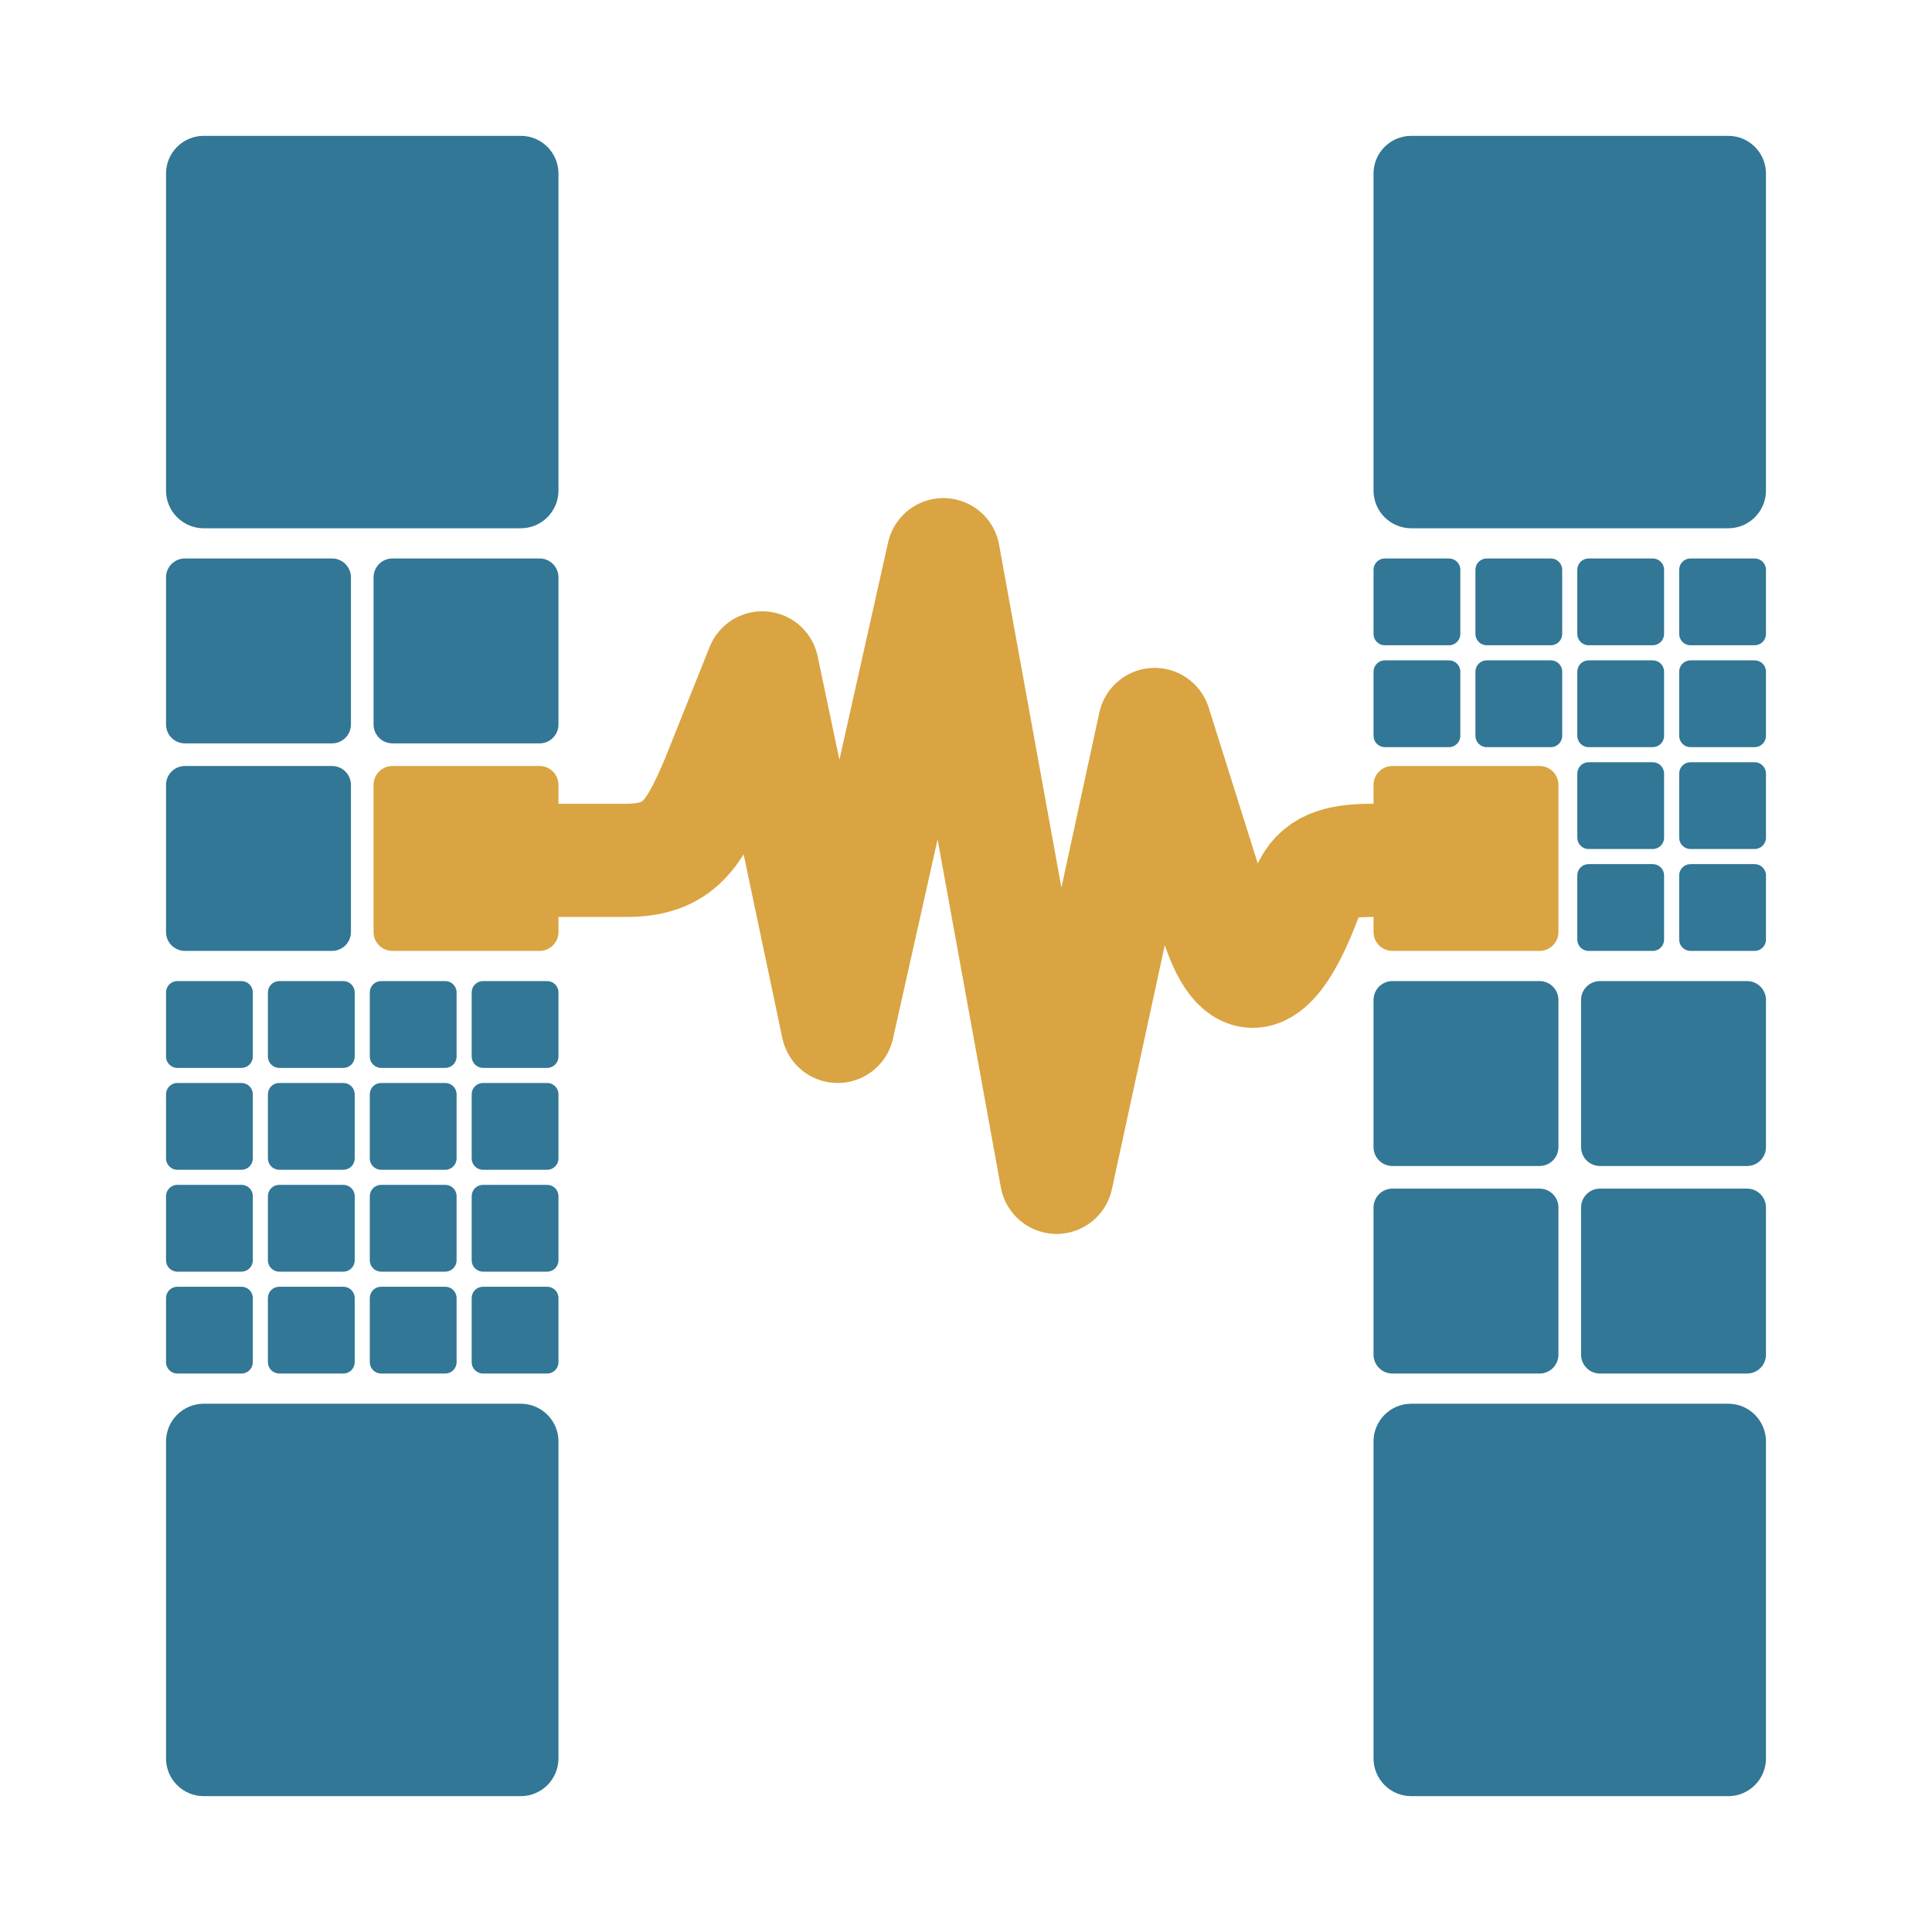
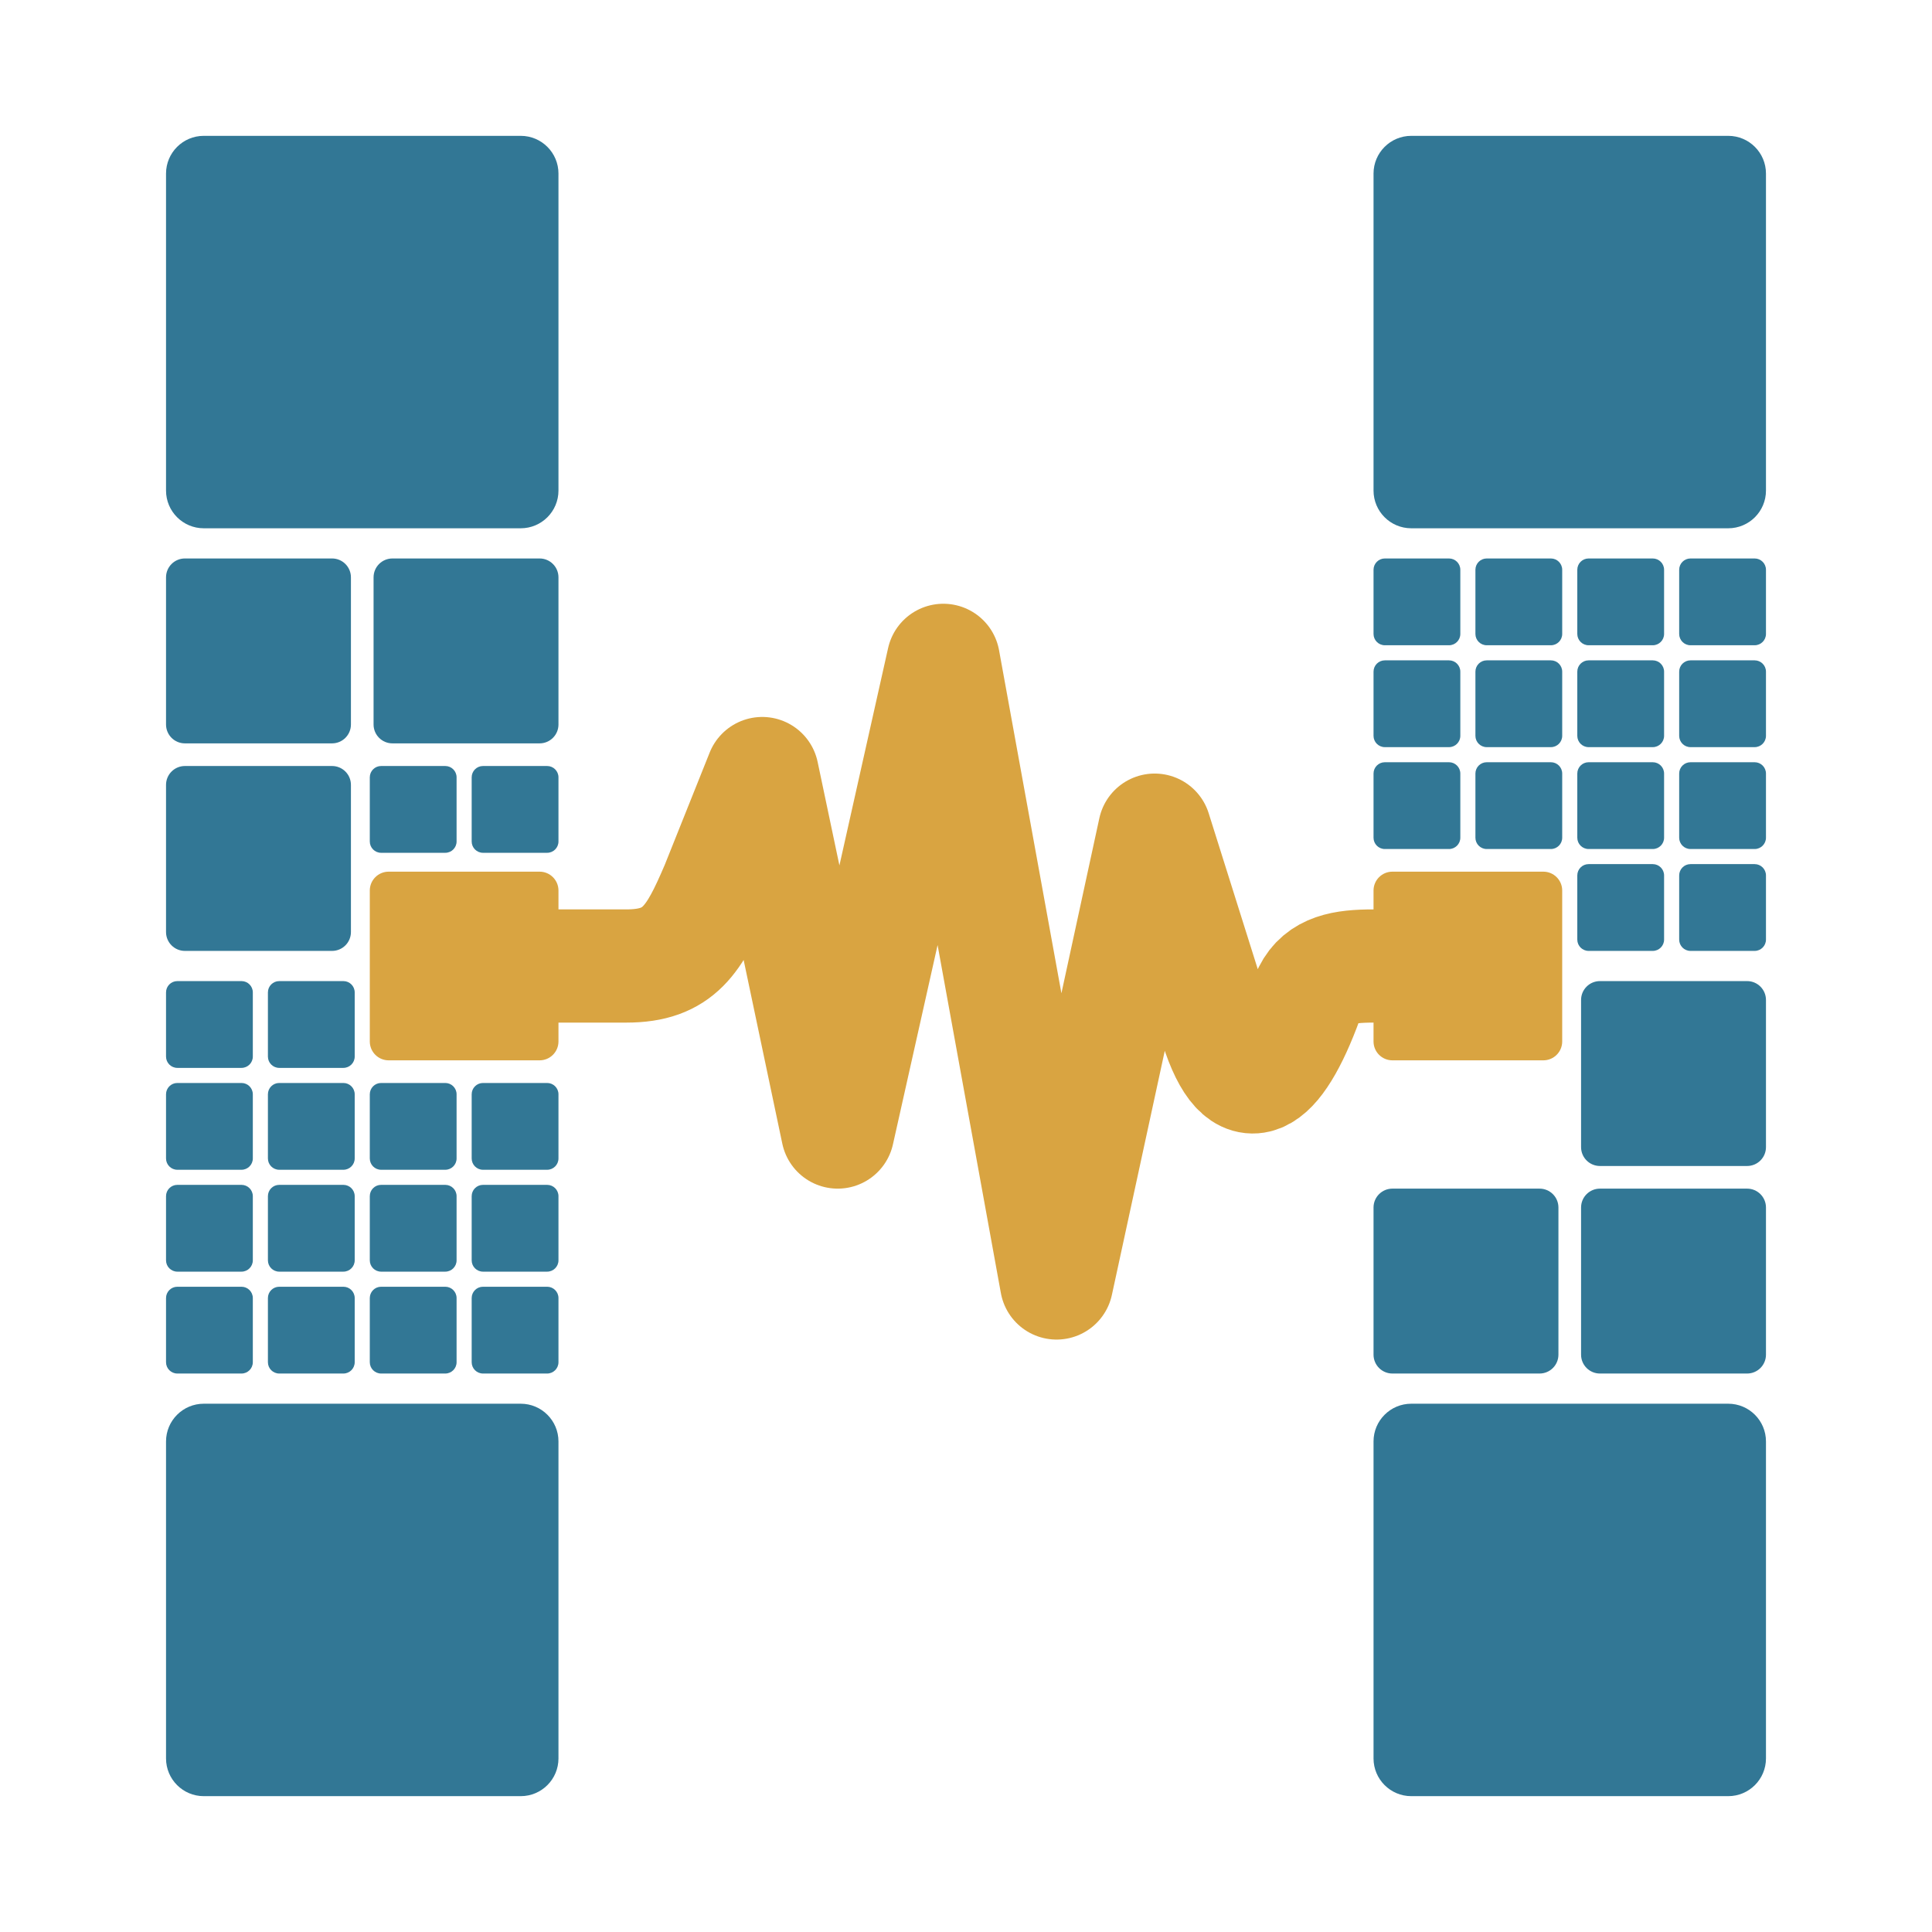
<svg xmlns="http://www.w3.org/2000/svg" viewBox="0 0 512 512" role="img" aria-labelledby="title description">
  <description id="description">An H assembled from square adaptive octree cells, with two gold mesh cells joined by a seismic waveform.</description>
  <g fill="#327795">
    <rect data-octree-cell="true" x="44" y="36" width="104" height="104" rx="10" />
    <rect data-octree-cell="true" x="44" y="148" width="49" height="49" rx="5" />
    <rect data-octree-cell="true" x="99" y="148" width="49" height="49" rx="5" />
    <rect data-octree-cell="true" x="44" y="203" width="49" height="49" rx="5" />
+     <rect data-octree-cell="true" x="98" y="203" width="23" height="23" rx="3" />
+     <rect data-octree-cell="true" x="125" y="203" width="23" height="23" rx="3" />
    <rect data-octree-cell="true" x="44" y="260" width="23" height="23" rx="3" />
    <rect data-octree-cell="true" x="71" y="260" width="23" height="23" rx="3" />
-     <rect data-octree-cell="true" x="98" y="260" width="23" height="23" rx="3" />
-     <rect data-octree-cell="true" x="125" y="260" width="23" height="23" rx="3" />
    <rect data-octree-cell="true" x="44" y="287" width="23" height="23" rx="3" />
    <rect data-octree-cell="true" x="71" y="287" width="23" height="23" rx="3" />
    <rect data-octree-cell="true" x="98" y="287" width="23" height="23" rx="3" />
    <rect data-octree-cell="true" x="125" y="287" width="23" height="23" rx="3" />
    <rect data-octree-cell="true" x="44" y="314" width="23" height="23" rx="3" />
    <rect data-octree-cell="true" x="71" y="314" width="23" height="23" rx="3" />
    <rect data-octree-cell="true" x="98" y="314" width="23" height="23" rx="3" />
    <rect data-octree-cell="true" x="125" y="314" width="23" height="23" rx="3" />
    <rect data-octree-cell="true" x="44" y="341" width="23" height="23" rx="3" />
    <rect data-octree-cell="true" x="71" y="341" width="23" height="23" rx="3" />
    <rect data-octree-cell="true" x="98" y="341" width="23" height="23" rx="3" />
    <rect data-octree-cell="true" x="125" y="341" width="23" height="23" rx="3" />
    <rect data-octree-cell="true" x="44" y="372" width="104" height="104" rx="10" />
    <rect data-octree-cell="true" x="364" y="36" width="104" height="104" rx="10" />
    <rect data-octree-cell="true" x="364" y="148" width="23" height="23" rx="3" />
    <rect data-octree-cell="true" x="391" y="148" width="23" height="23" rx="3" />
    <rect data-octree-cell="true" x="418" y="148" width="23" height="23" rx="3" />
    <rect data-octree-cell="true" x="445" y="148" width="23" height="23" rx="3" />
    <rect data-octree-cell="true" x="364" y="175" width="23" height="23" rx="3" />
    <rect data-octree-cell="true" x="391" y="175" width="23" height="23" rx="3" />
    <rect data-octree-cell="true" x="418" y="175" width="23" height="23" rx="3" />
    <rect data-octree-cell="true" x="445" y="175" width="23" height="23" rx="3" />
+     <rect data-octree-cell="true" x="364" y="202" width="23" height="23" rx="3" />
+     <rect data-octree-cell="true" x="391" y="202" width="23" height="23" rx="3" />
    <rect data-octree-cell="true" x="418" y="202" width="23" height="23" rx="3" />
    <rect data-octree-cell="true" x="445" y="202" width="23" height="23" rx="3" />
    <rect data-octree-cell="true" x="418" y="229" width="23" height="23" rx="3" />
    <rect data-octree-cell="true" x="445" y="229" width="23" height="23" rx="3" />
-     <rect data-octree-cell="true" x="364" y="260" width="49" height="49" rx="5" />
    <rect data-octree-cell="true" x="419" y="260" width="49" height="49" rx="5" />
    <rect data-octree-cell="true" x="364" y="315" width="49" height="49" rx="5" />
    <rect data-octree-cell="true" x="419" y="315" width="49" height="49" rx="5" />
    <rect data-octree-cell="true" x="364" y="372" width="104" height="104" rx="10" />
  </g>
-   <path d="M148 228 L166 228 C180 228 184 221 190 207 L202 177 L222 272 L250 147 L280 312 L306 192 L323 246 C330 266 339 258 347 235 C350 229 356 228 364 228" fill="none" stroke="#D9A441" stroke-linecap="round" stroke-linejoin="round" stroke-width="30" />
+   <path d="M148 256 L166 256 C180 256 184 249 190 235 L202 205 L222 300 L250 175 L280 340 L306 220 L323 274 C330 294 339 286 347 263 C350 257 356 256 364 256" fill="none" stroke="#D9A441" stroke-linecap="round" stroke-linejoin="round" stroke-width="30" />
  <g fill="#D9A441">
-     <rect data-octree-cell="true" data-wave-terminal="true" x="99" y="203" width="49" height="49" rx="5" />
-     <rect data-octree-cell="true" data-wave-terminal="true" x="364" y="203" width="49" height="49" rx="5" />
+     <rect data-octree-cell="true" data-wave-terminal="true" x="98" y="231" width="50" height="50" rx="5" />
+     <rect data-octree-cell="true" data-wave-terminal="true" x="364" y="231" width="50" height="50" rx="5" />
  </g>
</svg>
